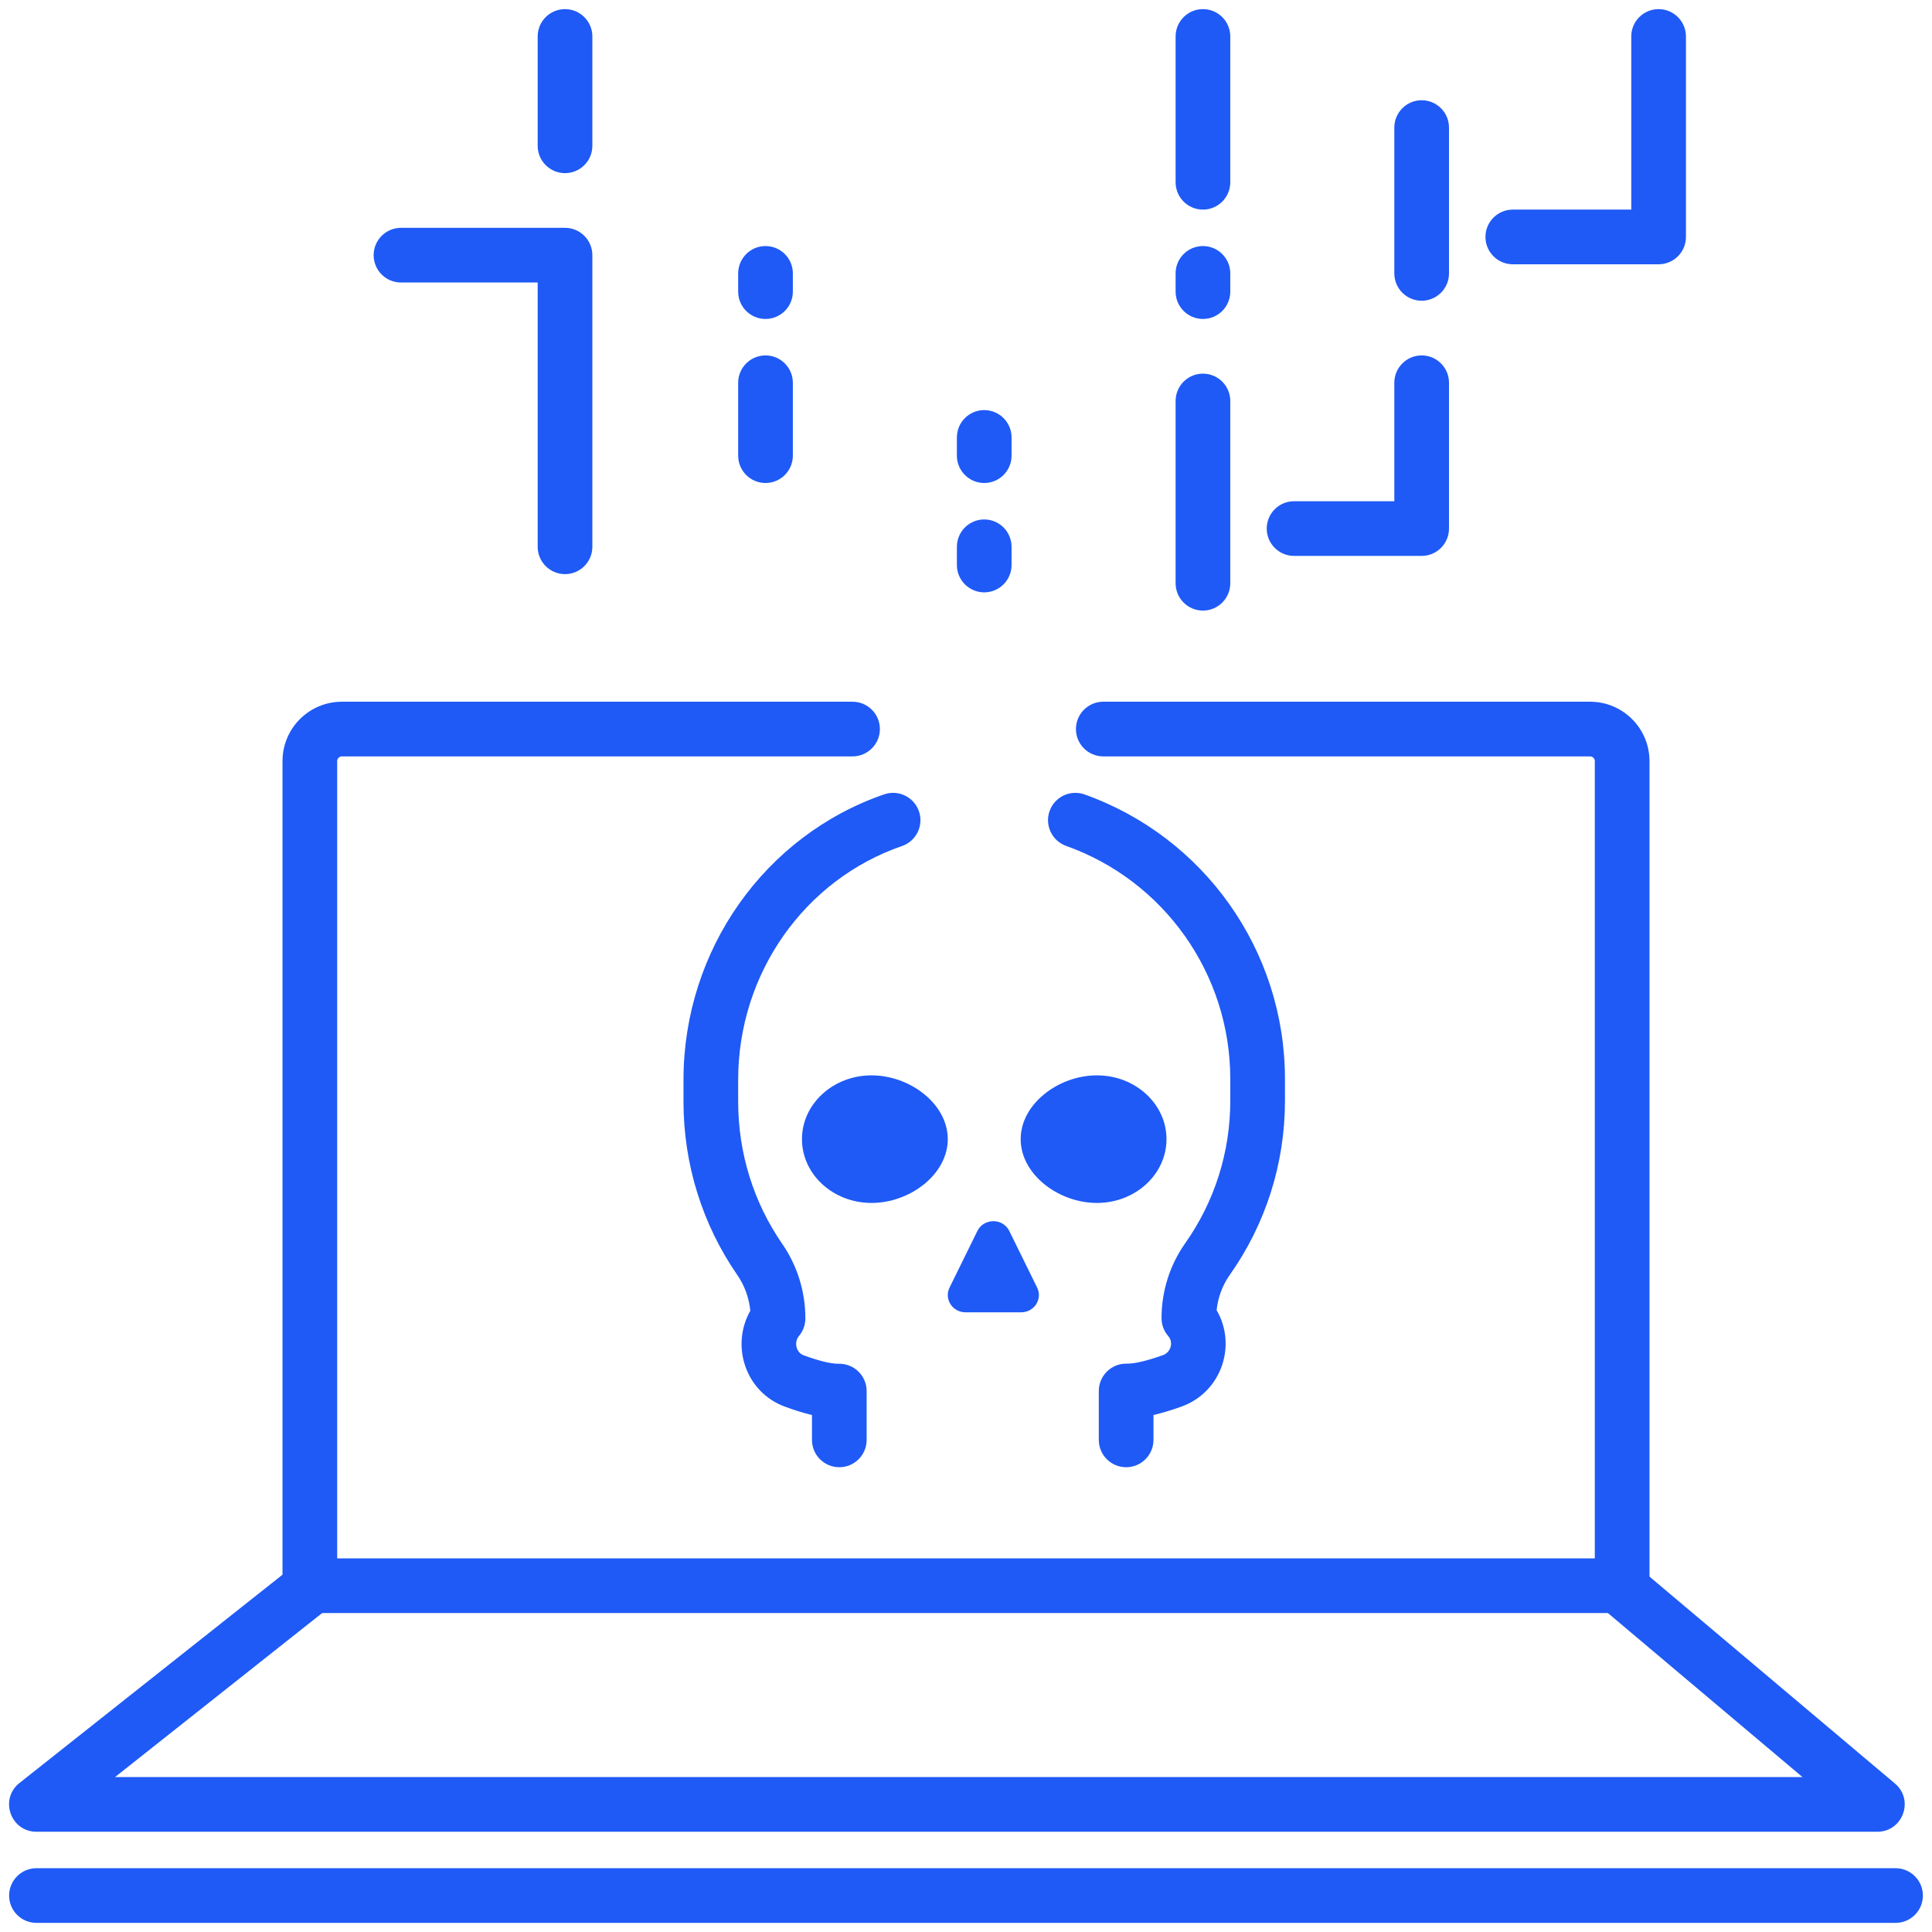
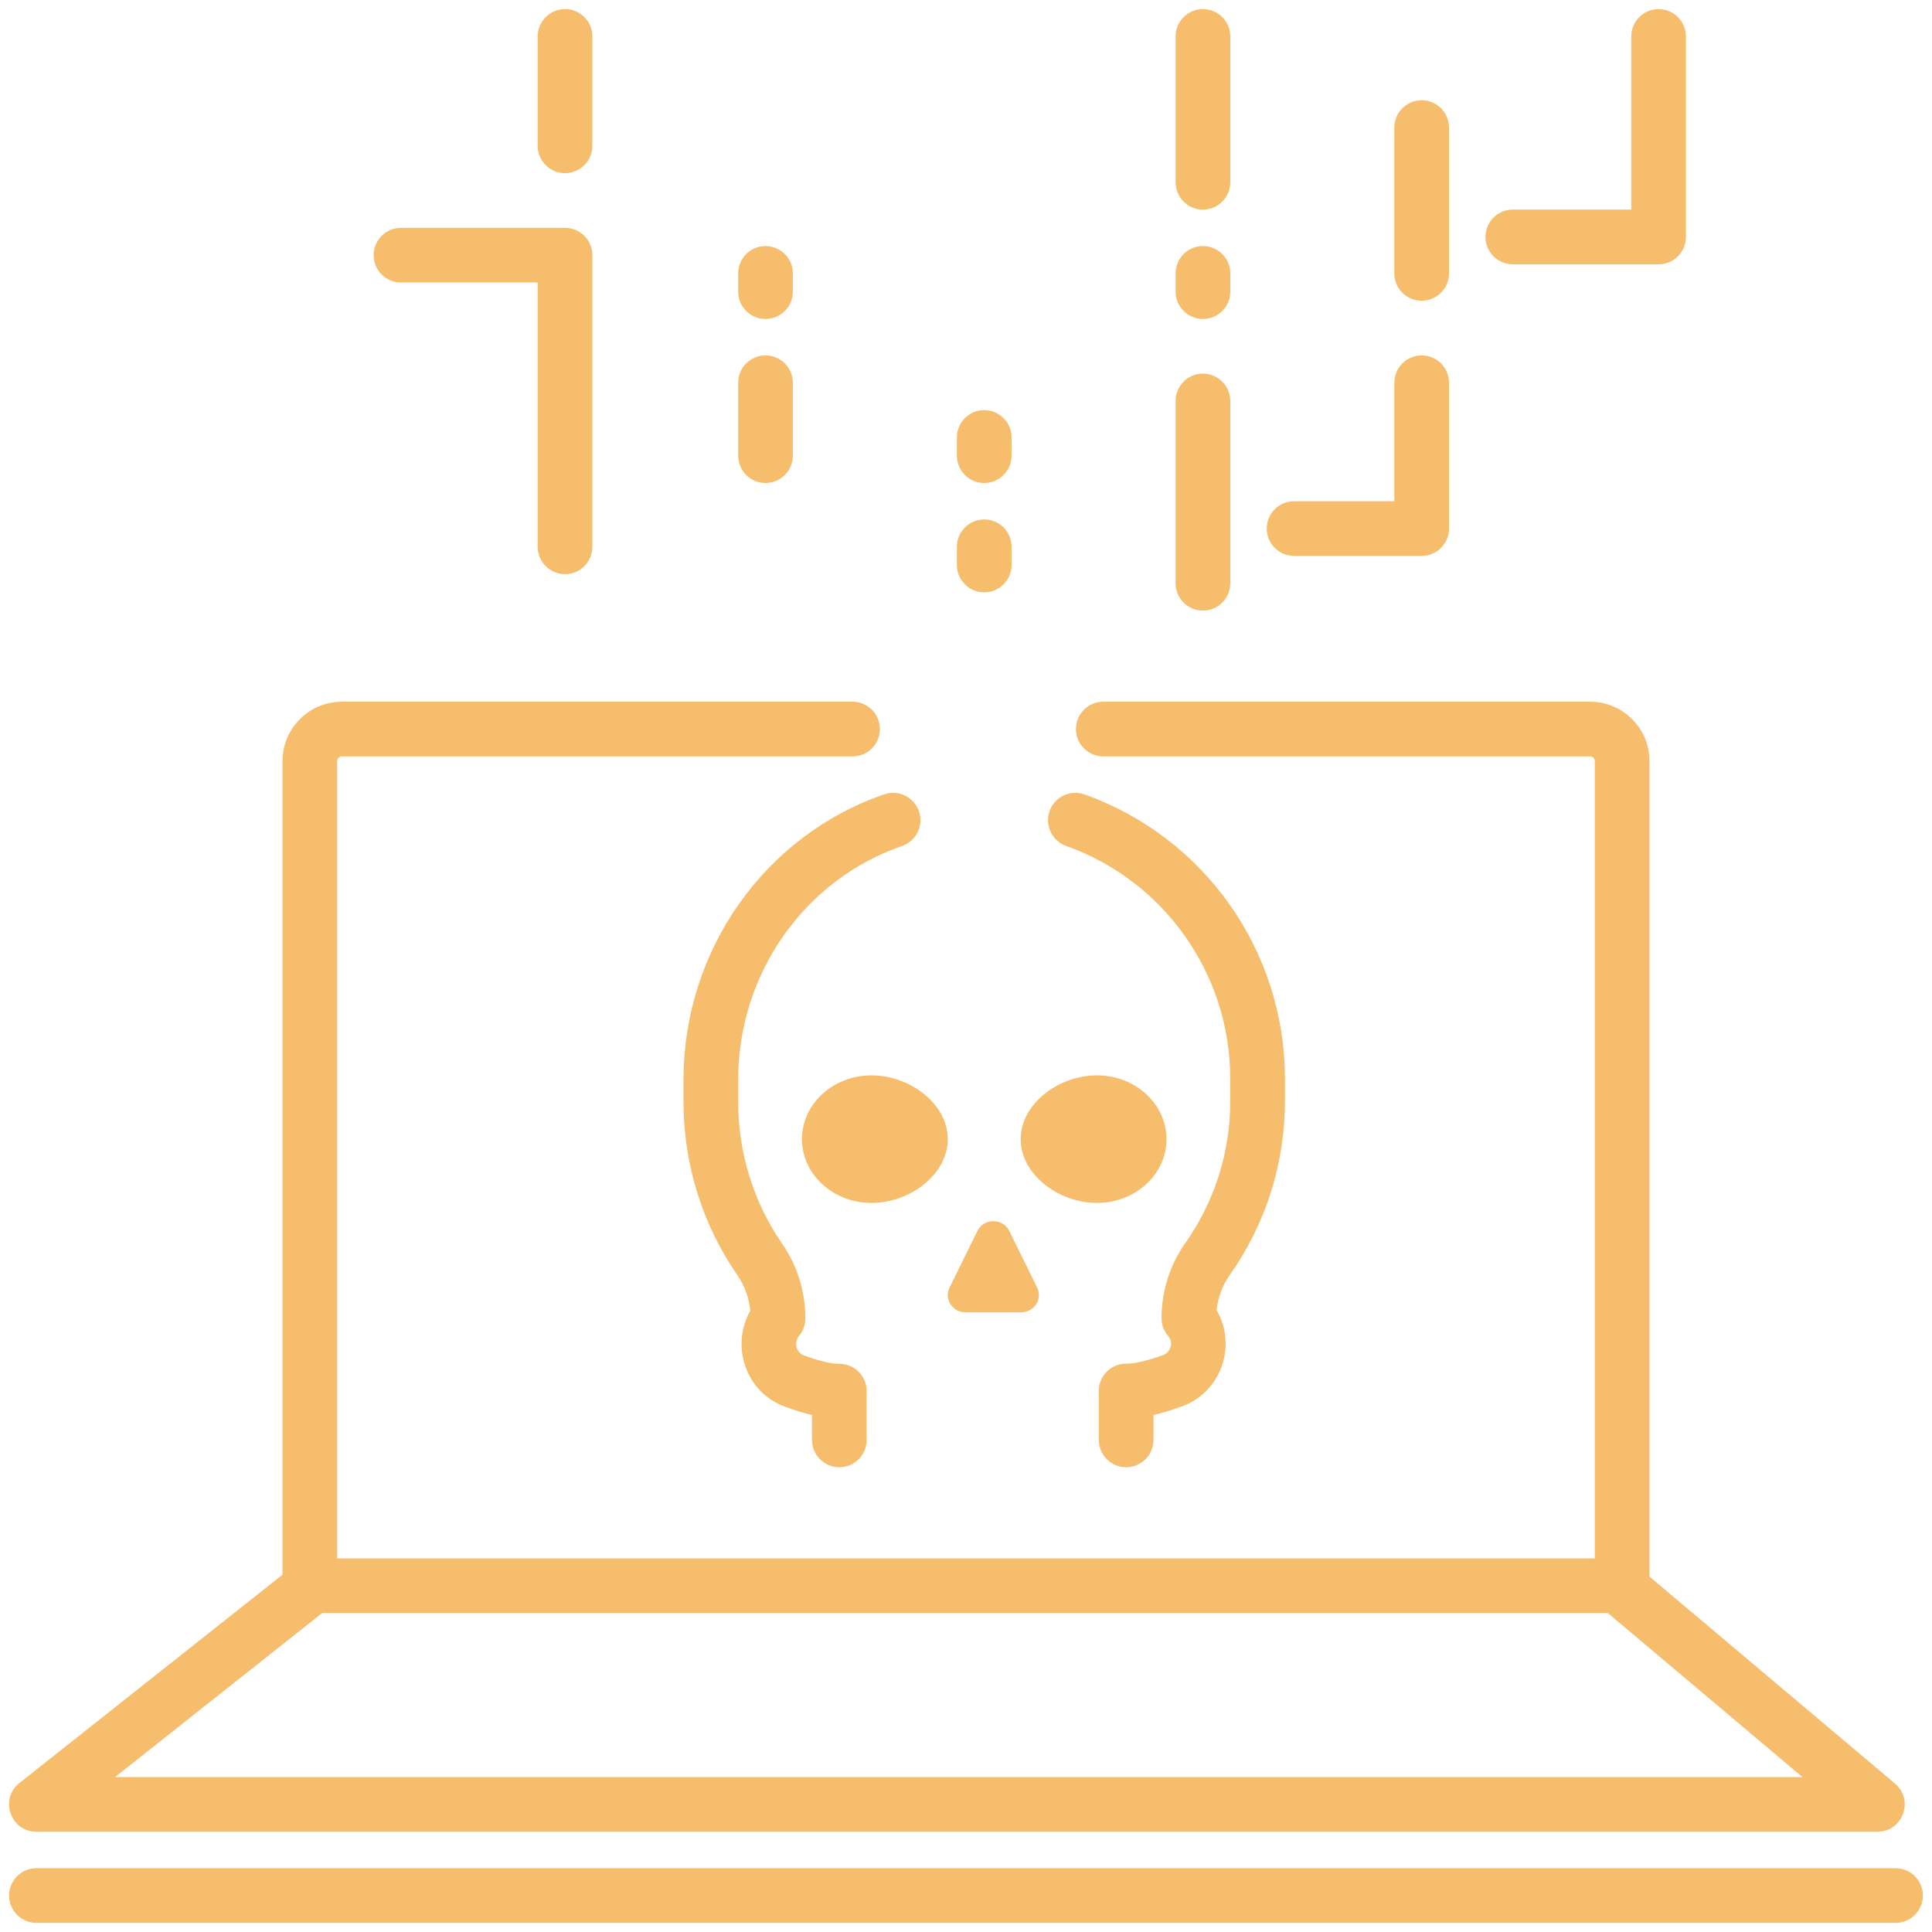
<svg xmlns="http://www.w3.org/2000/svg" width="106" height="106" viewBox="0 0 106 106">
-   <g fill="#1F5AF6" transform="translate(2 2)">
+   <g fill="#F6BD6C" transform="translate(2 2)">
    <path d="M85.5,83.5 L85.5,39.758 C85.5,39.616 85.384,39.5 85.24,39.5 L58.532,39.5 C57.703,39.5 57.032,38.828 57.032,38 C57.032,37.172 57.703,36.5 58.532,36.5 L85.24,36.5 C87.04,36.5 88.5,37.959 88.5,39.758 L88.5,85 C88.5,85.828 87.828,86.5 87,86.5 L15,86.5 C14.172,86.5 13.5,85.828 13.5,85 L13.5,39.758 C13.5,37.959 14.96,36.5 16.76,36.5 L44.775,36.5 C45.603,36.5 46.275,37.172 46.275,38 C46.275,38.828 45.603,39.5 44.775,39.5 L16.76,39.5 C16.616,39.5 16.5,39.616 16.5,39.758 L16.5,83.5 L85.5,83.5 Z" />
    <path d="M85.799 86.147C85.165 85.613 85.085 84.667 85.619 84.033 86.153 83.4 87.099 83.319 87.732 83.853L101.967 95.853C103.036 96.755 102.399 98.5 101 98.5L0 98.5C-1.422 98.5-2.046 96.707-.931 95.824L14.223 83.824C14.873 83.31 15.816 83.419 16.33 84.069 16.845 84.718 16.735 85.662 16.085 86.176L4.311 95.5 96.893 95.5 85.799 86.147zM0 103.5C-.828 103.5-1.5 102.828-1.5 102-1.5 101.172-.828 100.5 0 100.5L102 100.5C102.828 100.5 103.5 101.172 103.5 102 103.5 102.828 102.828 103.5 102 103.5L0 103.5zM50 60.5C50 62.433 47.925 64 45.817 64 43.709 64 42 62.433 42 60.5 42 58.567 43.709 57 45.817 57 47.925 57 50 58.567 50 60.5zM62 60.5C62 62.433 60.291 64 58.183 64 56.075 64 54 62.433 54 60.5 54 58.567 56.075 57 58.183 57 60.291 57 62 58.567 62 60.5zM50.097 68.644L51.624 65.538C51.977 64.821 53.023 64.821 53.376 65.538L54.903 68.644C55.212 69.273 54.743 70 54.028 70L50.972 70C50.257 70 49.788 69.273 50.097 68.644z" />
    <path d="M61.286 77C61.286 77.828 60.615 78.5 59.786 78.5 58.958 78.5 58.286 77.828 58.286 77L58.286 74.317C58.286 73.488 58.958 72.817 59.786 72.817L59.861 72.817C60.276 72.817 60.97 72.65 61.81 72.348 62.241 72.193 62.386 71.647 62.107 71.318 61.862 71.042 61.728 70.688 61.728 70.321 61.728 68.848 62.179 67.413 63.023 66.216 64.626 63.945 65.5 61.237 65.5 58.393L65.5 57.199C65.5 51.41 61.849 46.316 56.497 44.413 55.717 44.136 55.309 43.278 55.587 42.497 55.864 41.717 56.722 41.309 57.503 41.587 64.042 43.912 68.5 50.131 68.5 57.199L68.5 58.393C68.5 61.861 67.432 65.173 65.474 67.946 65.072 68.516 64.823 69.184 64.75 69.884 65.875 71.808 65.02 74.381 62.826 75.171 62.277 75.368 61.764 75.525 61.286 75.635L61.286 77zM38.455 67.958C36.543 65.192 35.5 61.892 35.5 58.437L35.5 57.246C35.5 50.103 39.98 43.829 46.512 41.582 47.295 41.312 48.149 41.729 48.418 42.512 48.688 43.295 48.271 44.149 47.488 44.418 42.166 46.249 38.5 51.384 38.5 57.246L38.5 58.437C38.5 61.279 39.355 63.984 40.922 66.252 41.747 67.444 42.187 68.872 42.187 70.337 42.187 70.69 42.062 71.032 41.834 71.303 41.543 71.659 41.688 72.211 42.093 72.359 42.907 72.659 43.58 72.823 43.976 72.823L44.049 72.823C44.878 72.823 45.549 73.495 45.549 74.323L45.549 77C45.549 77.828 44.878 78.5 44.049 78.5 43.221 78.5 42.549 77.828 42.549 77L42.549 75.636C42.085 75.526 41.589 75.37 41.058 75.175 38.909 74.386 38.073 71.845 39.166 69.914 39.096 69.207 38.852 68.532 38.455 67.958zM27.5 13.5L20 13.5C19.172 13.5 18.5 12.828 18.5 12 18.5 11.172 19.172 10.5 20 10.5L29 10.5C29.828 10.5 30.5 11.172 30.5 12L30.5 28C30.5 28.828 29.828 29.5 29 29.5 28.172 29.5 27.5 28.828 27.5 28L27.5 13.5zM87.5 9.5L87.5 0C87.5-.828 88.172-1.5 89-1.5 89.828-1.5 90.5-.828 90.5 0L90.5 11C90.5 11.828 89.828 12.5 89 12.5L81 12.5C80.172 12.5 79.5 11.828 79.5 11 79.5 10.172 80.172 9.5 81 9.5L87.5 9.5zM74.5 25.5L74.5 19C74.5 18.172 75.172 17.5 76 17.5 76.828 17.5 77.5 18.172 77.5 19L77.5 27C77.5 27.828 76.828 28.5 76 28.5L69 28.5C68.172 28.5 67.5 27.828 67.5 27 67.5 26.172 68.172 25.5 69 25.5L74.5 25.5zM30.5 6C30.5 6.828 29.828 7.5 29 7.5 28.172 7.5 27.5 6.828 27.5 6L27.5 0C27.5-.828 28.172-1.5 29-1.5 29.828-1.5 30.5-.828 30.5 0L30.5 6zM53.5 29C53.5 29.828 52.828 30.5 52 30.5 51.172 30.5 50.5 29.828 50.5 29L50.5 28C50.5 27.172 51.172 26.5 52 26.5 52.828 26.5 53.5 27.172 53.5 28L53.5 29zM53.5 23C53.5 23.828 52.828 24.5 52 24.5 51.172 24.5 50.5 23.828 50.5 23L50.5 22C50.5 21.172 51.172 20.5 52 20.5 52.828 20.5 53.5 21.172 53.5 22L53.5 23zM41.5 23C41.5 23.828 40.828 24.5 40 24.5 39.172 24.5 38.5 23.828 38.5 23L38.5 19C38.5 18.172 39.172 17.5 40 17.5 40.828 17.5 41.5 18.172 41.5 19L41.5 23zM41.5 14C41.5 14.828 40.828 15.5 40 15.5 39.172 15.5 38.5 14.828 38.5 14L38.5 13C38.5 12.172 39.172 11.5 40 11.5 40.828 11.5 41.5 12.172 41.5 13L41.5 14zM65.5 14C65.5 14.828 64.828 15.5 64 15.5 63.172 15.5 62.5 14.828 62.5 14L62.5 13C62.5 12.172 63.172 11.5 64 11.5 64.828 11.5 65.5 12.172 65.5 13L65.5 14zM65.5 8C65.5 8.828 64.828 9.5 64 9.5 63.172 9.5 62.5 8.828 62.5 8L62.5 0C62.5-.828 63.172-1.5 64-1.5 64.828-1.5 65.5-.828 65.5 0L65.5 8zM65.5 30C65.5 30.828 64.828 31.5 64 31.5 63.172 31.5 62.5 30.828 62.5 30L62.5 20C62.5 19.172 63.172 18.5 64 18.5 64.828 18.5 65.5 19.172 65.5 20L65.5 30zM77.5 13C77.5 13.828 76.828 14.5 76 14.5 75.172 14.5 74.5 13.828 74.5 13L74.5 5C74.5 4.172 75.172 3.5 76 3.5 76.828 3.5 77.5 4.172 77.5 5L77.5 13z" />
  </g>
</svg>
